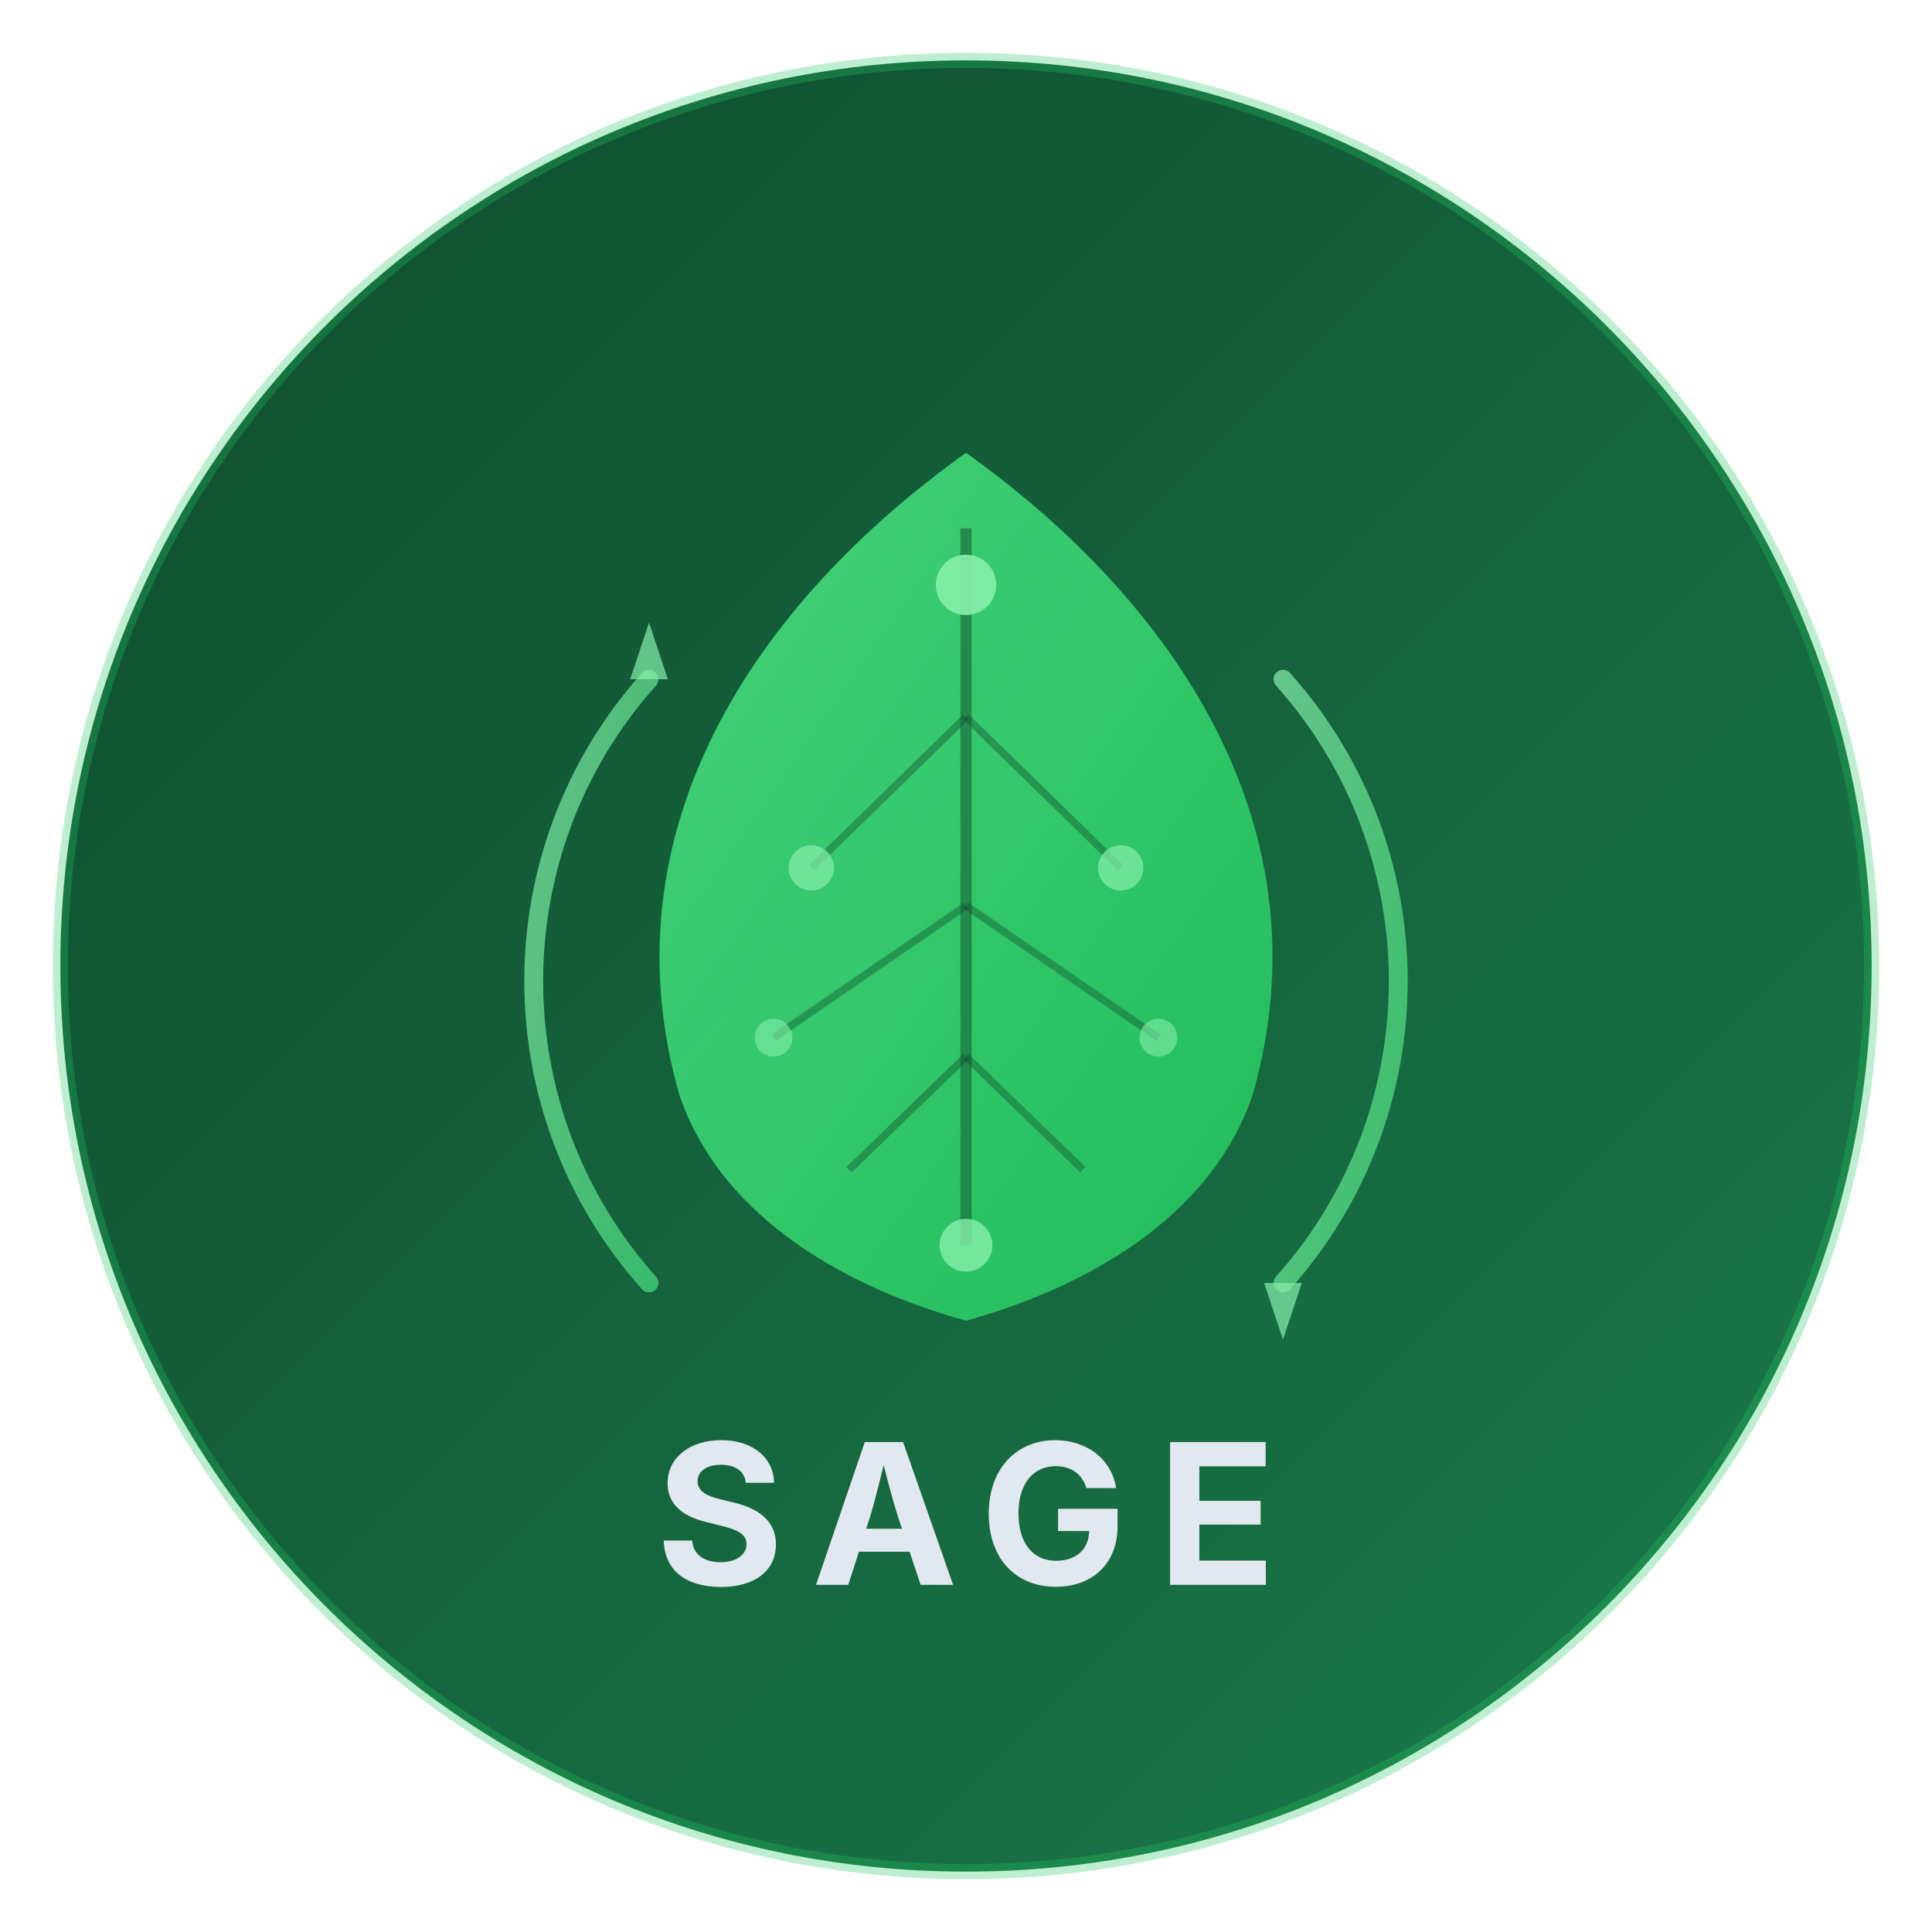
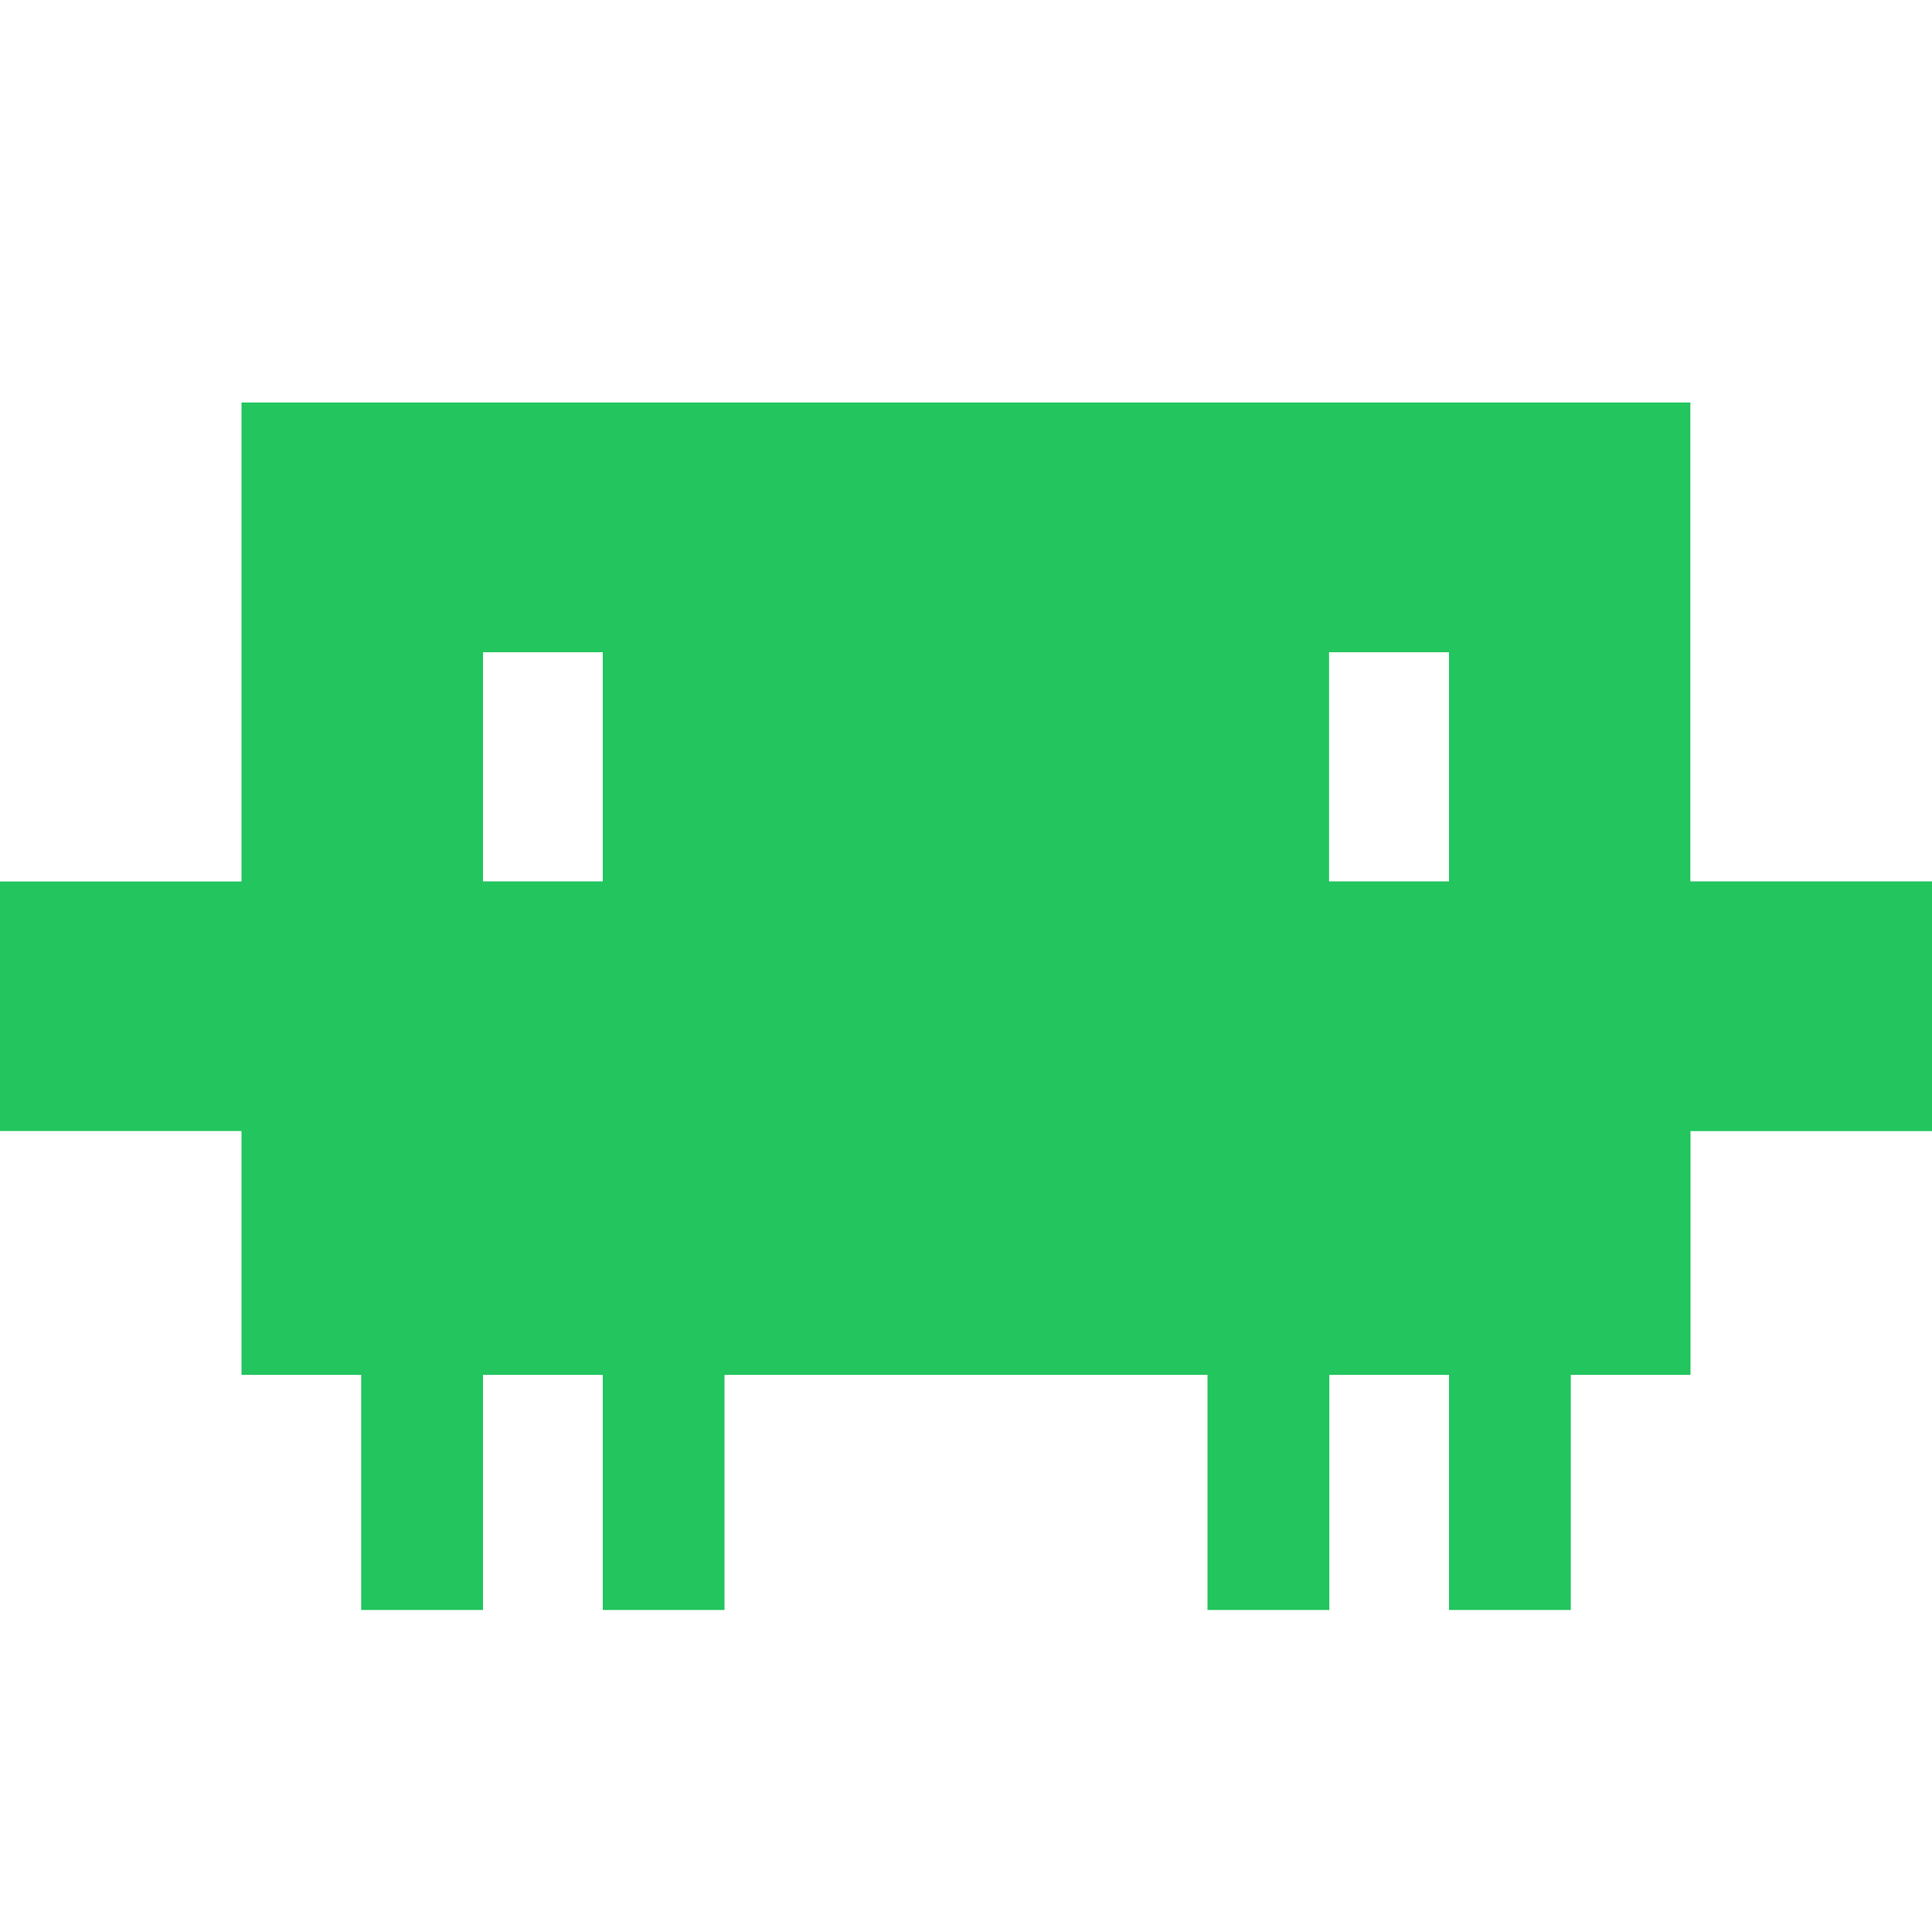
- <svg xmlns="http://www.w3.org/2000/svg" viewBox="0 0 512 512" fill="none">
-   <defs>
-     <linearGradient id="bg" x1="0%" y1="0%" x2="100%" y2="100%">
-       <stop offset="0%" style="stop-color:#0f4c2e;stop-opacity:1" />
-       <stop offset="100%" style="stop-color:#1a7a4a;stop-opacity:1" />
-     </linearGradient>
-     <linearGradient id="leaf" x1="0%" y1="0%" x2="100%" y2="100%">
-       <stop offset="0%" style="stop-color:#4ade80;stop-opacity:1" />
-       <stop offset="100%" style="stop-color:#22c55e;stop-opacity:1" />
-     </linearGradient>
-     <linearGradient id="glow" x1="0%" y1="0%" x2="100%" y2="100%">
-       <stop offset="0%" style="stop-color:#86efac;stop-opacity:1" />
-       <stop offset="100%" style="stop-color:#4ade80;stop-opacity:1" />
-     </linearGradient>
-   </defs>
-   <circle cx="256" cy="256" r="240" fill="url(#bg)" />
-   <circle cx="256" cy="256" r="240" fill="none" stroke="#22c55e" stroke-width="4" opacity="0.3" />
-   <path d="M256 120 C200 160, 160 220, 180 290 C190 320, 220 340, 256 350 C292 340, 322 320, 332 290 C352 220, 312 160, 256 120Z" fill="url(#leaf)" opacity="0.9" />
-   <path d="M256 140 L256 330" stroke="#0f4c2e" stroke-width="3" opacity="0.5" />
-   <path d="M256 190 L215 230" stroke="#0f4c2e" stroke-width="2" opacity="0.4" />
-   <path d="M256 190 L297 230" stroke="#0f4c2e" stroke-width="2" opacity="0.4" />
-   <path d="M256 240 L205 275" stroke="#0f4c2e" stroke-width="2" opacity="0.4" />
-   <path d="M256 240 L307 275" stroke="#0f4c2e" stroke-width="2" opacity="0.4" />
-   <path d="M256 280 L225 310" stroke="#0f4c2e" stroke-width="2" opacity="0.4" />
-   <path d="M256 280 L287 310" stroke="#0f4c2e" stroke-width="2" opacity="0.4" />
-   <path d="M340 180 A120 120 0 0 1 340 340" fill="none" stroke="url(#glow)" stroke-width="5" stroke-linecap="round" opacity="0.7" />
-   <polygon points="335,340 345,340 340,355" fill="#86efac" opacity="0.7" />
-   <path d="M172 340 A120 120 0 0 1 172 180" fill="none" stroke="url(#glow)" stroke-width="5" stroke-linecap="round" opacity="0.7" />
-   <polygon points="167,180 177,180 172,165" fill="#86efac" opacity="0.7" />
-   <circle cx="256" cy="155" r="8" fill="#86efac" opacity="0.9" />
-   <circle cx="215" cy="230" r="6" fill="#86efac" opacity="0.7" />
-   <circle cx="297" cy="230" r="6" fill="#86efac" opacity="0.7" />
-   <circle cx="205" cy="275" r="5" fill="#86efac" opacity="0.6" />
-   <circle cx="307" cy="275" r="5" fill="#86efac" opacity="0.6" />
-   <circle cx="256" cy="330" r="7" fill="#86efac" opacity="0.8" />
-   <text x="256" y="420" text-anchor="middle" font-family="system-ui, -apple-system, sans-serif" font-size="52" font-weight="700" fill="#e2e8f0" letter-spacing="8">SAGE</text>
+ <svg xmlns="http://www.w3.org/2000/svg" viewBox="0 0 24 24" width="512" height="512">
+   <path clip-rule="evenodd" d="M20.998 10.949H24v3.102h-3v3.028h-1.487V20H18v-2.921h-1.487V20H15v-2.921H9V20H7.488v-2.921H6V20H4.487v-2.921H3V14.05H0V10.95h3V5h17.998v5.949zM6 10.949h1.488V8.102H6v2.847zm10.51 0H18V8.102h-1.49v2.847z" fill="#22c55e" fill-rule="evenodd" />
</svg>
